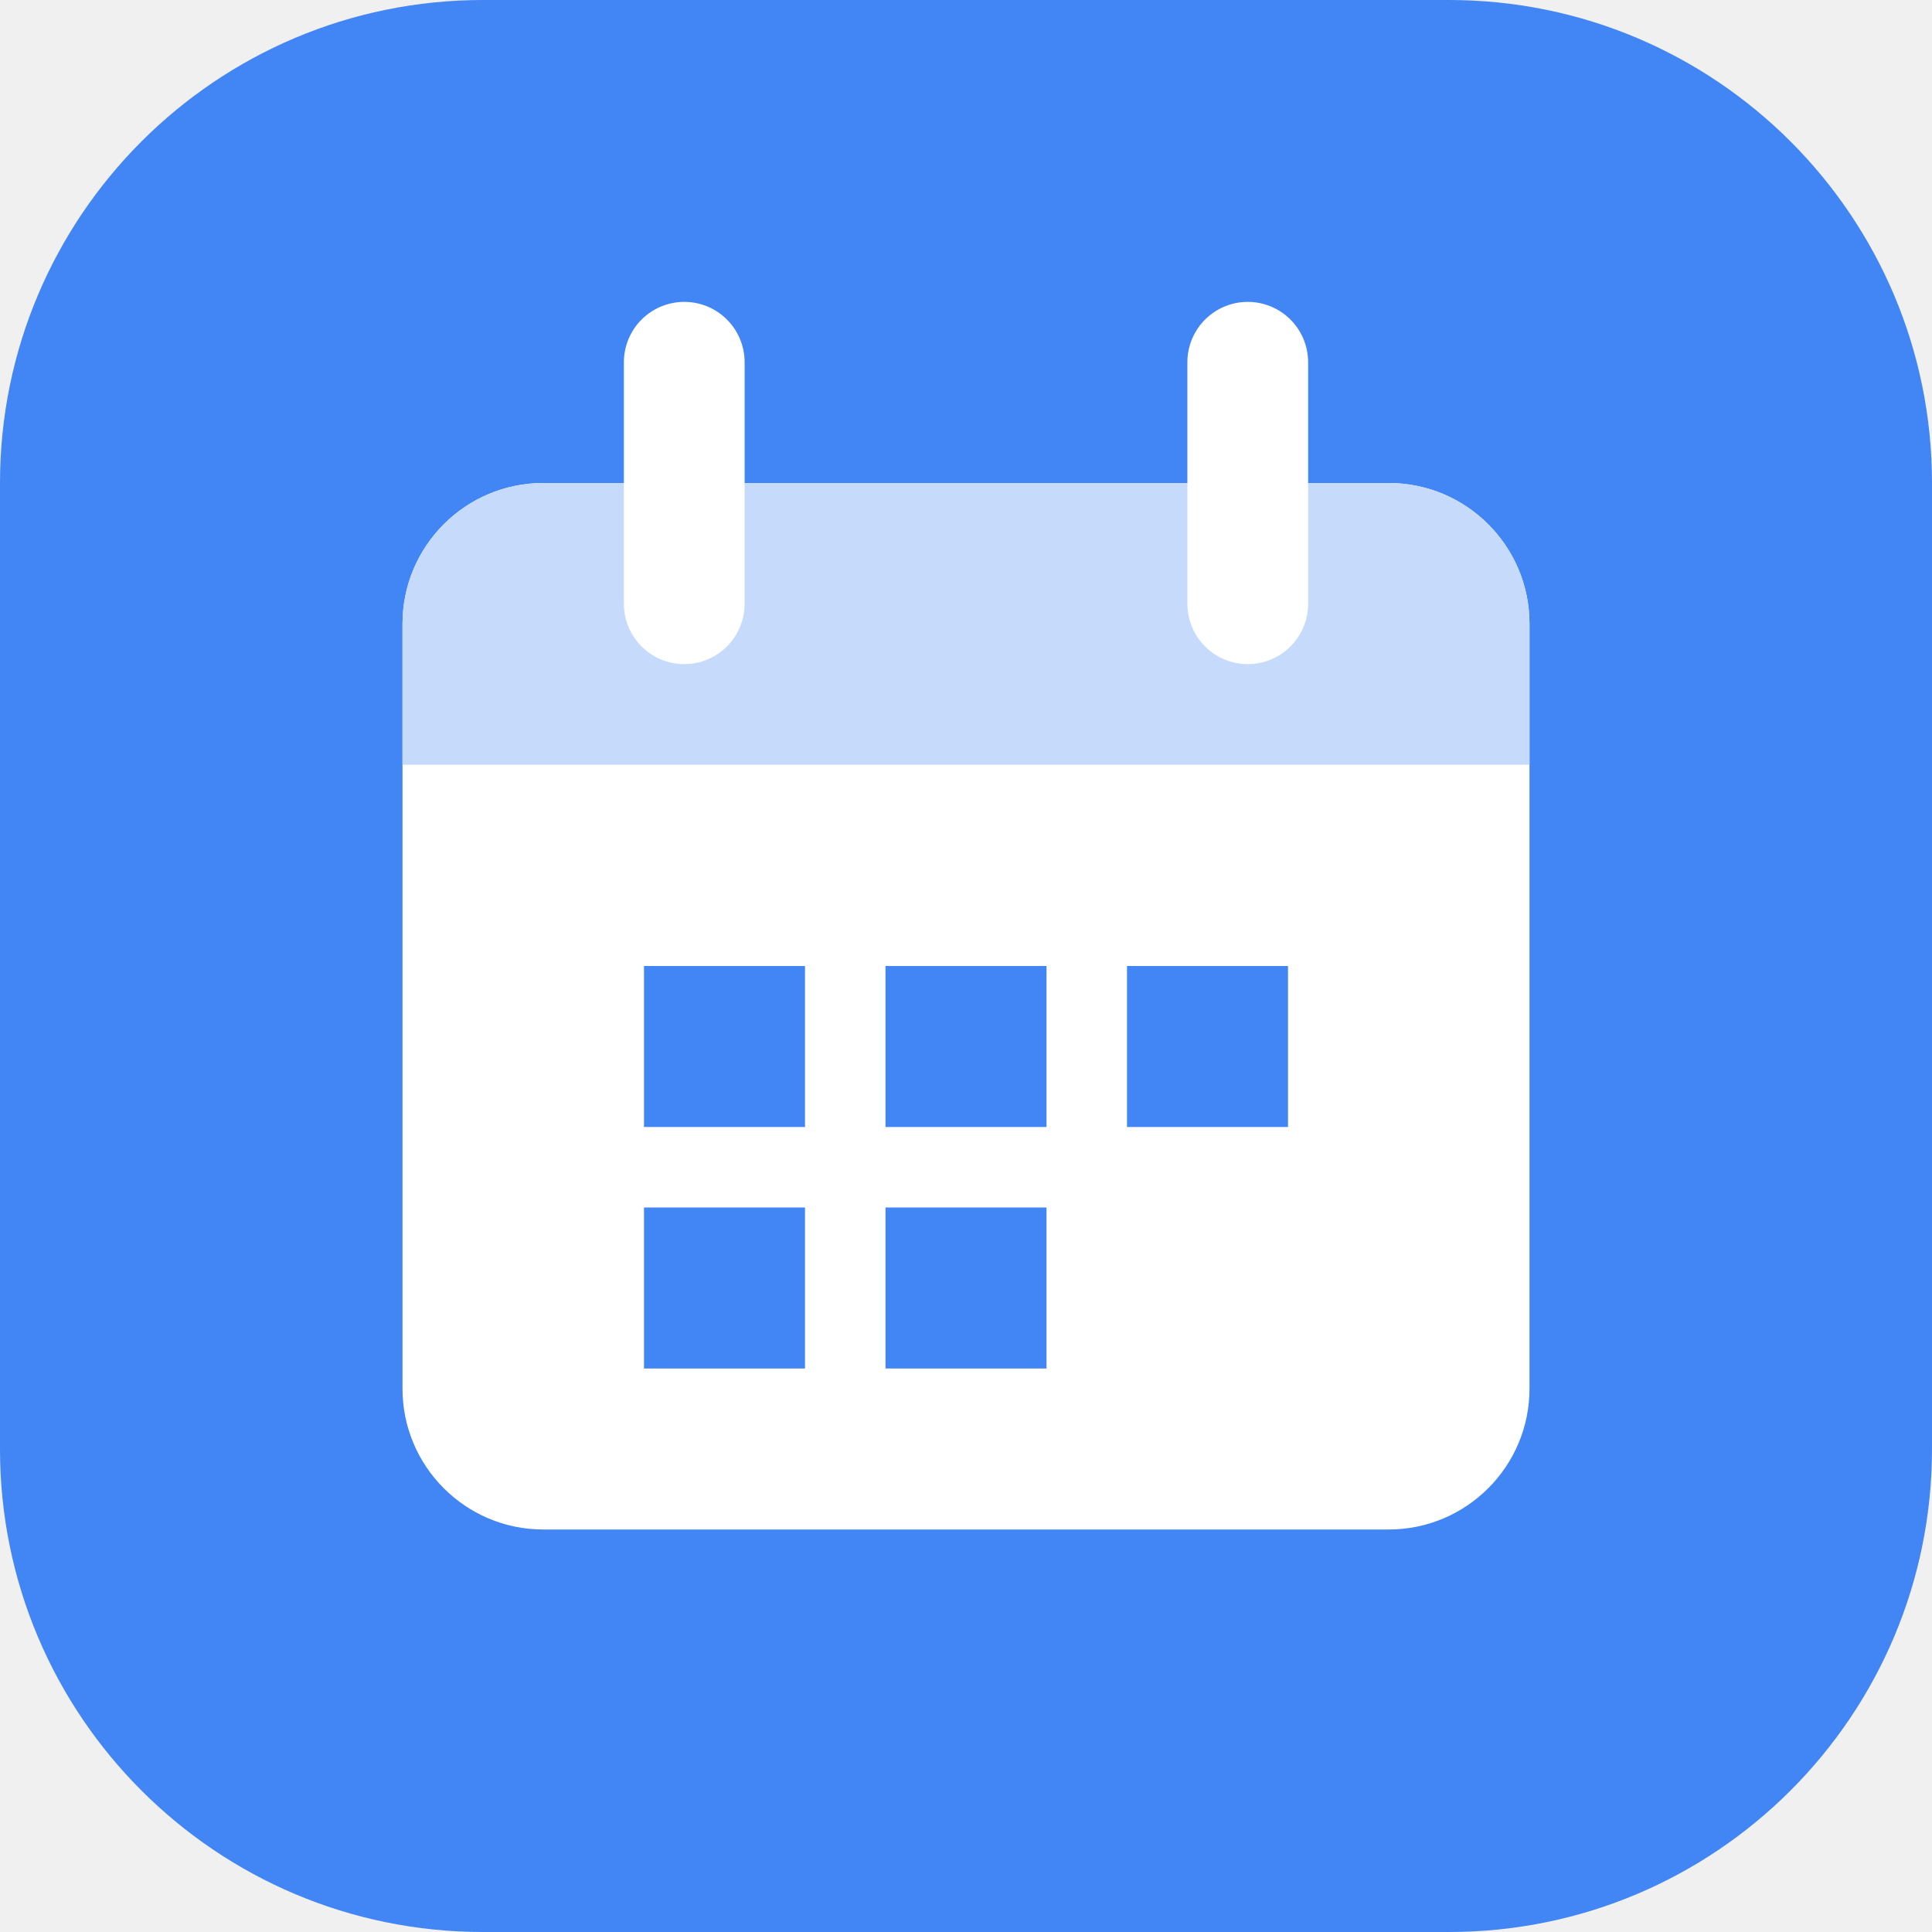
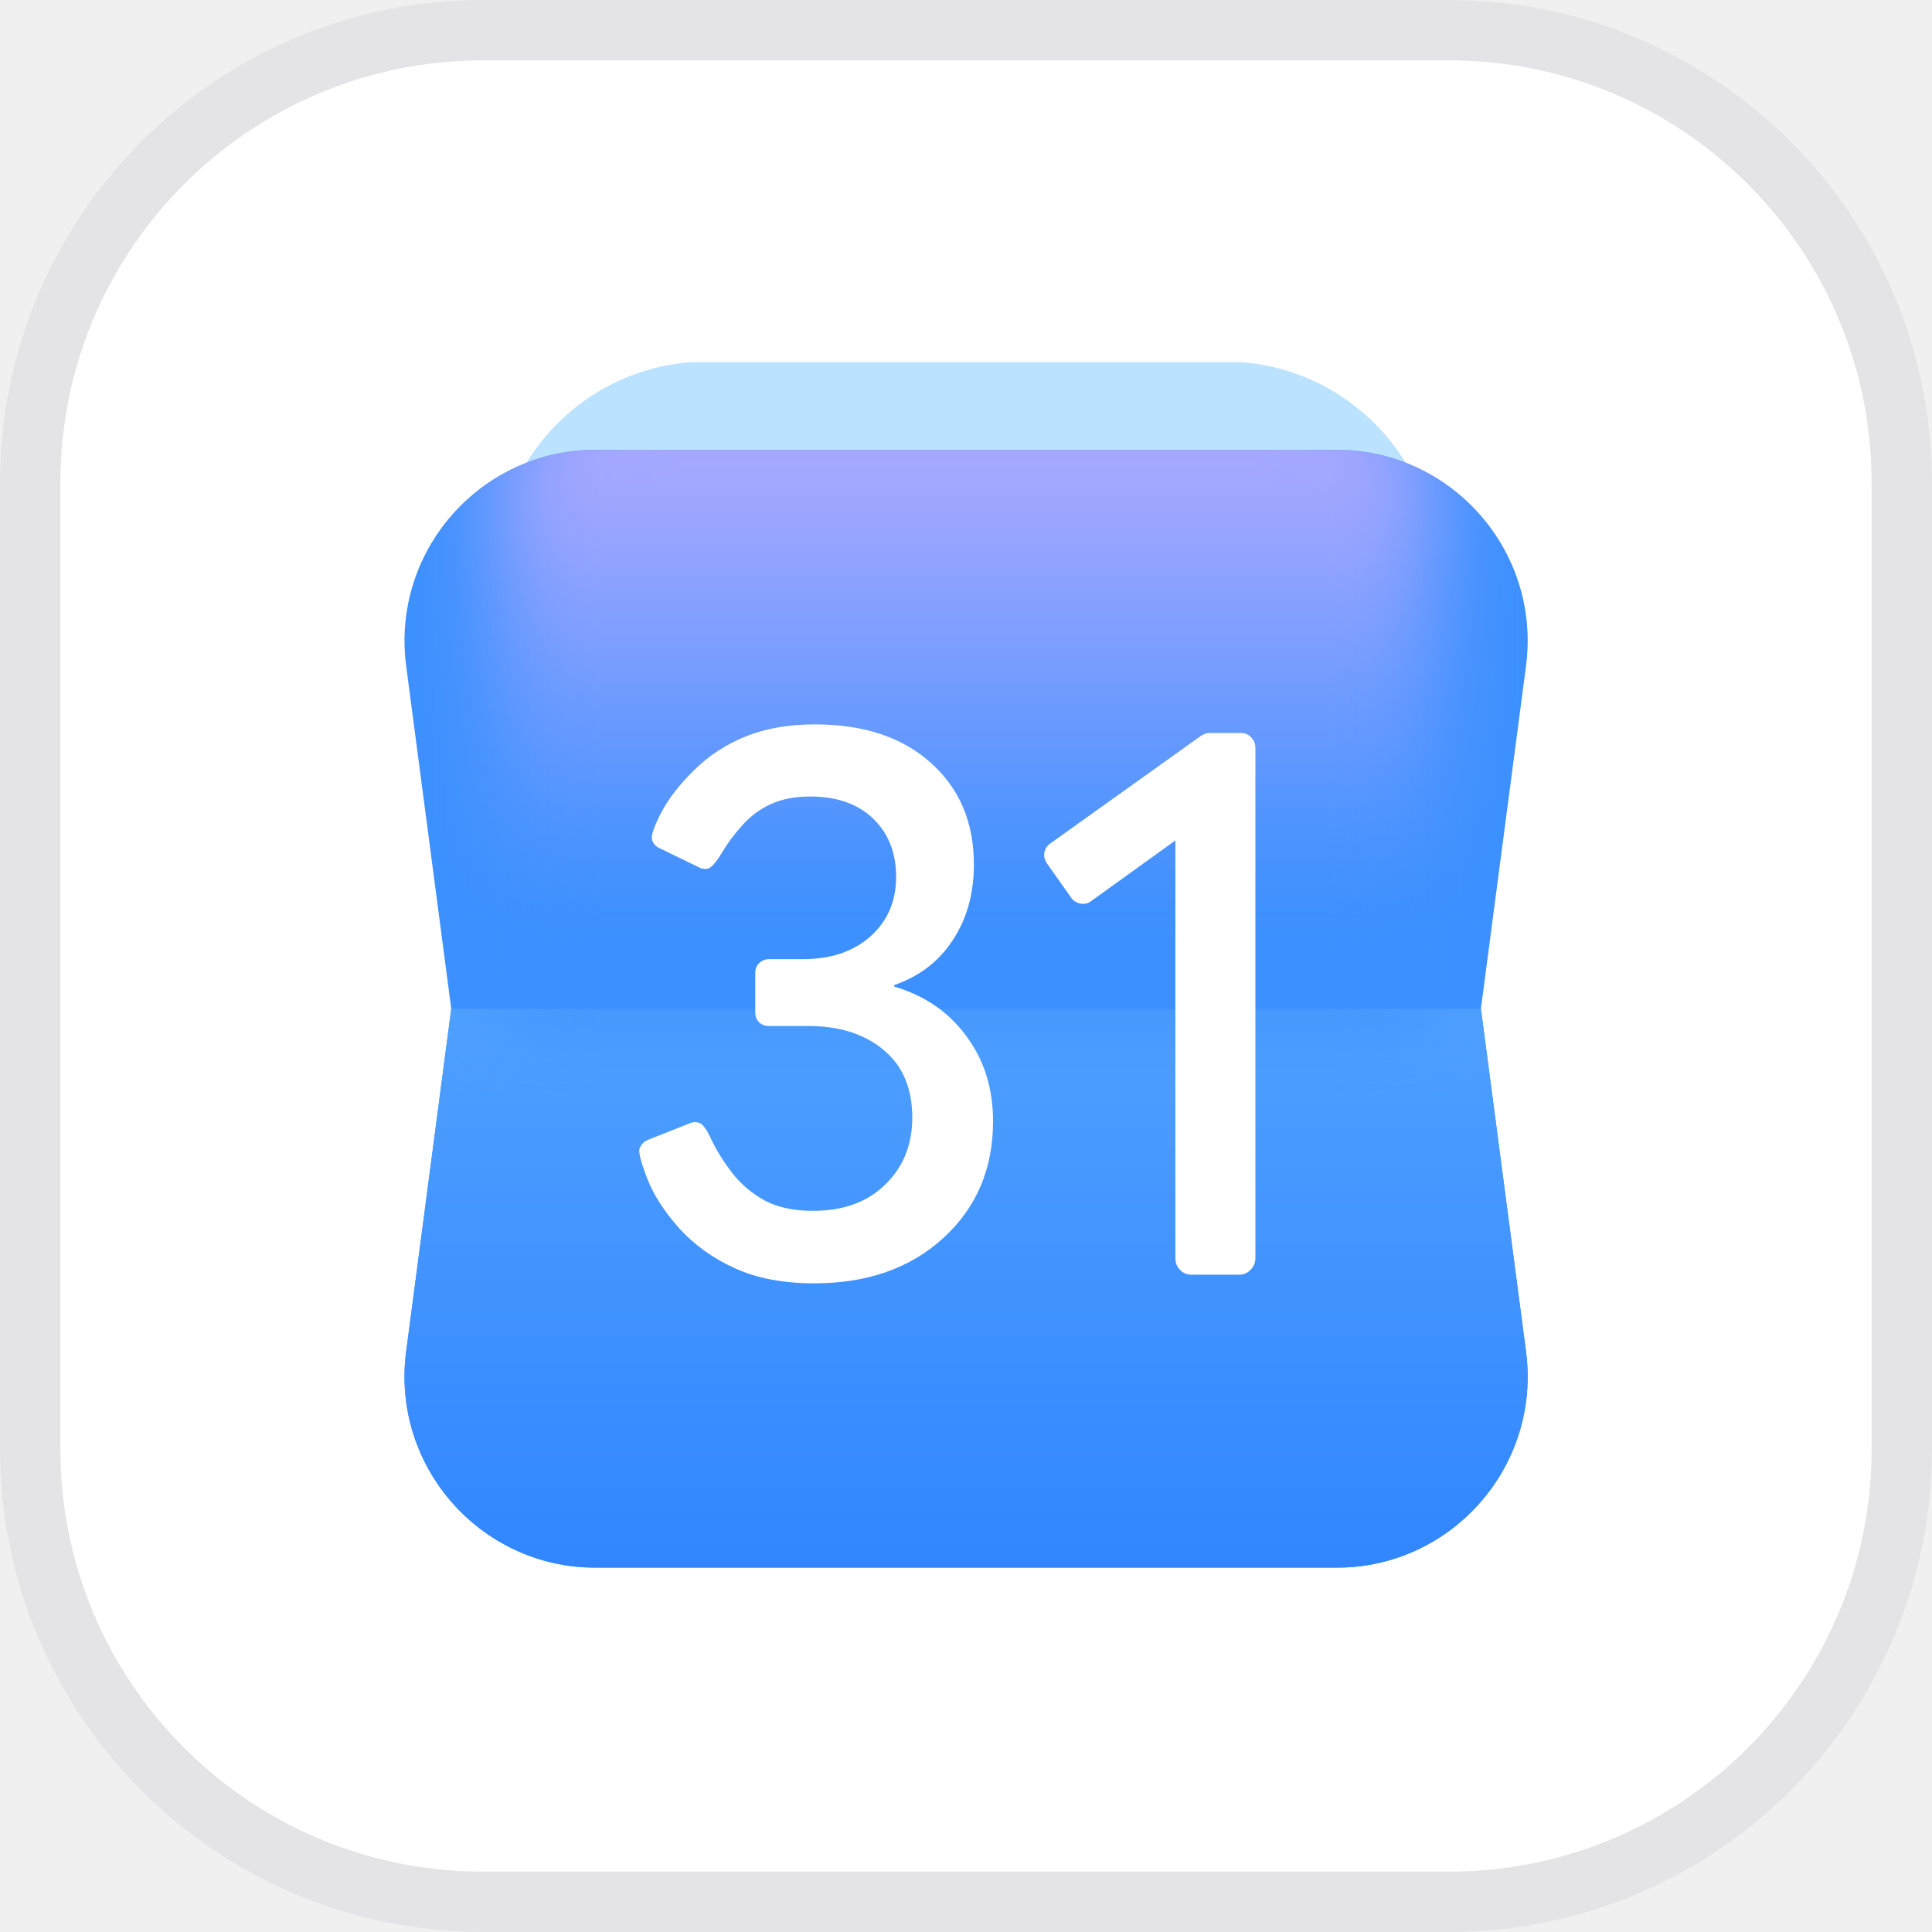
<svg xmlns="http://www.w3.org/2000/svg" viewBox="0 0 48 48" width="48" height="48">
-   <rect width="48" height="48" rx="12" fill="#4285F4" />
-   <rect x="10" y="12" width="28" height="26" rx="3.5" fill="#fff" />
-   <path d="M10 15.5A3.5 3.5 0 0 1 13.5 12h21a3.5 3.5 0 0 1 3.5 3.5V19H10Z" fill="#c6dafc" />
-   <path d="M17 9v6M31 9v6" stroke="#fff" stroke-width="3" stroke-linecap="round" />
-   <path d="M16 24h4v4h-4Zm6 0h4v4h-4Zm6 0h4v4h-4Zm-12 6h4v4h-4Zm6 0h4v4h-4Z" fill="#4285F4" />
+   <rect x="0.75" y="0.75" width="46.5" height="46.5" rx="11.25" fill="#fff" stroke="#e4e4e7" stroke-width="1.5" />
+   <svg x="9" y="9" width="30" height="30" viewBox="0 0 256 275">
+     <defs>
+       <linearGradient id="SVGAUTqNcwQ" x1="83" x2="83" y1="76" gradientUnits="userSpaceOnUse">
+         <stop stop-color="#4fa0ff" />
+         <stop offset="1" stop-color="#3186ff" />
+       </linearGradient>
+       <linearGradient id="SVGMJemac7b" x1="89.06" x2="89.06" y1="21.75" y2="96.39" gradientUnits="userSpaceOnUse">
+         <stop stop-color="#a9a8ff" />
+         <stop offset=".8" stop-color="#3c90ff" />
+       </linearGradient>
+       <filter id="SVGGQyK4bRj" width="152" height="112" x="20" y="-4" color-interpolation-filters="sRGB" filterUnits="userSpaceOnUse">
+         <feFlood flood-opacity="0" result="BackgroundImageFix" />
+         <feBlend in="SourceGraphic" in2="BackgroundImageFix" result="shape" />
+         <feGaussianBlur result="effect1_foregroundBlur_37330_7673" stdDeviation="6" />
+       </filter>
+     </defs>
+     <mask id="SVGcTVVObIw" width="154" height="152" x="19" y="20" maskUnits="userSpaceOnUse" style="mask-type:alpha">
+       <path fill="#3c90ff" d="M19.867 49.392C17.818 33.82 29.94 20 45.645 20h100.71c15.706 0 27.827 13.82 25.778 29.392L166 96l6.133 46.608C174.182 158.18 162.061 172 146.355 172H45.645c-15.706 0-27.827-13.82-25.778-29.392L26 96z" />
+     </mask>
+     <mask id="SVGBwV4Xb4k" width="154" height="152" x="19" y="20" maskUnits="userSpaceOnUse" style="mask-type:alpha">
+       <path fill="#3186ff" d="M19.867 49.392C17.818 33.82 29.94 20 45.645 20h100.71c15.706 0 27.827 13.82 25.778 29.392L166 96l6.133 46.608C174.182 158.18 162.061 172 146.355 172H45.645c-15.706 0-27.827-13.82-25.778-29.392L26 96z" />
+     </mask>
+     <path fill="#bbe2ff" d="M20.824 48.078c0-26.641 21.596-48.239 48.238-48.239h117.917c26.641 0 48.238 21.598 48.238 48.239v50.918c0 26.641-21.597 48.239-48.238 48.239H69.062c-26.642 0-48.238-21.598-48.238-48.239z" />
+     <path fill="#3c90ff" d="M.502 69.169c-3.432-26.082 16.871-49.23 43.177-49.23h168.683c26.306 0 46.609 23.148 43.178 49.23l-10.273 78.066l10.273 78.066c3.431 26.082-16.872 49.23-43.178 49.23H43.679c-26.307 0-46.609-23.148-43.177-49.23l10.272-78.066z" />
+     <g mask="url(#SVGcTVVObIw)" transform="translate(-32.775 -13.56)scale(1.67495)">
+       <path fill="url(#SVGAUTqNcwQ)" d="M0 0h166v76H0z" transform="matrix(1 0 0 -1 13 172)" />
+     </g>
+     <g mask="url(#SVGBwV4Xb4k)" transform="translate(-32.775 -13.56)scale(1.67495)">
+       <path fill="url(#SVGMJemac7b)" d="M32 27.2C32 16.596 40.596 8 51.2 8h89.6c10.604 0 19.2 8.596 19.2 19.2V96H32z" filter="url(#SVGGQyK4bRj)" />
+     </g>
+     <path fill="#fff" d="M93.438 209.77q-10.521 0-18.051-3.421q-7.528-3.422-12.746-9.153q-5.133-5.82-7.273-11.379q-2.137-5.558-1.711-6.758a3.47 3.47 0 0 1 1.711-1.882l9.497-3.765q1.196-.598 2.395-.17q1.196.34 2.822 3.935q1.714 3.592 4.79 7.613a24 24 0 0 0 7.529 6.245q4.368 2.226 10.779 2.225q10.351 0 16.426-5.99q6.16-5.986 6.16-15.226q0-10.01-6.503-15.4q-6.5-5.476-17.195-5.476h-8.981a3.17 3.17 0 0 1-2.225-.853q-.853-.94-.855-2.139v-9.153q0-1.284.854-2.14a3.06 3.06 0 0 1 2.226-.94h7.783q9.583 0 15.4-5.22q5.817-5.218 5.816-13.517q.002-8.21-5.218-13.258t-14.371-5.049q-5.135.001-8.898 1.712a19.3 19.3 0 0 0-6.502 4.791a38.3 38.3 0 0 0-4.705 6.33q-1.964 3.252-3.165 3.593q-1.195.256-2.31-.426l-8.983-4.364q-1.11-.599-1.454-1.882q-.342-1.284 2.055-5.989q2.48-4.788 7.526-9.752a35.2 35.2 0 0 1 11.807-7.7q6.758-2.74 15.741-2.738q16.681.001 26.434 8.81q9.752 8.73 9.753 23.099q0 9.926-4.79 17.196q-4.706 7.27-13.347 10.268v.341q10.438 3.08 16.425 11.291c4.05 5.421 6.075 11.891 6.074 19.419q0 16.17-11.293 26.522q-11.29 10.35-29.429 10.35zm85.841-1.967q-1.452 0-2.567-1.112a3.78 3.78 0 0 1-1.026-2.652v-95.131l-19.249 13.859q-1.026.77-2.396.514a3.3 3.3 0 0 1-2.052-1.283l-5.561-7.871a3.32 3.32 0 0 1-.6-2.397q.258-1.365 1.369-2.136l34.133-24.382q.43-.343.942-.514q.515-.256 1.197-.256h7.188q1.455.001 2.31 1.027q.941.94.941 2.396v116.174q0 1.542-1.112 2.652a3.35 3.35 0 0 1-2.568 1.112z" />
+   </svg>
</svg>
